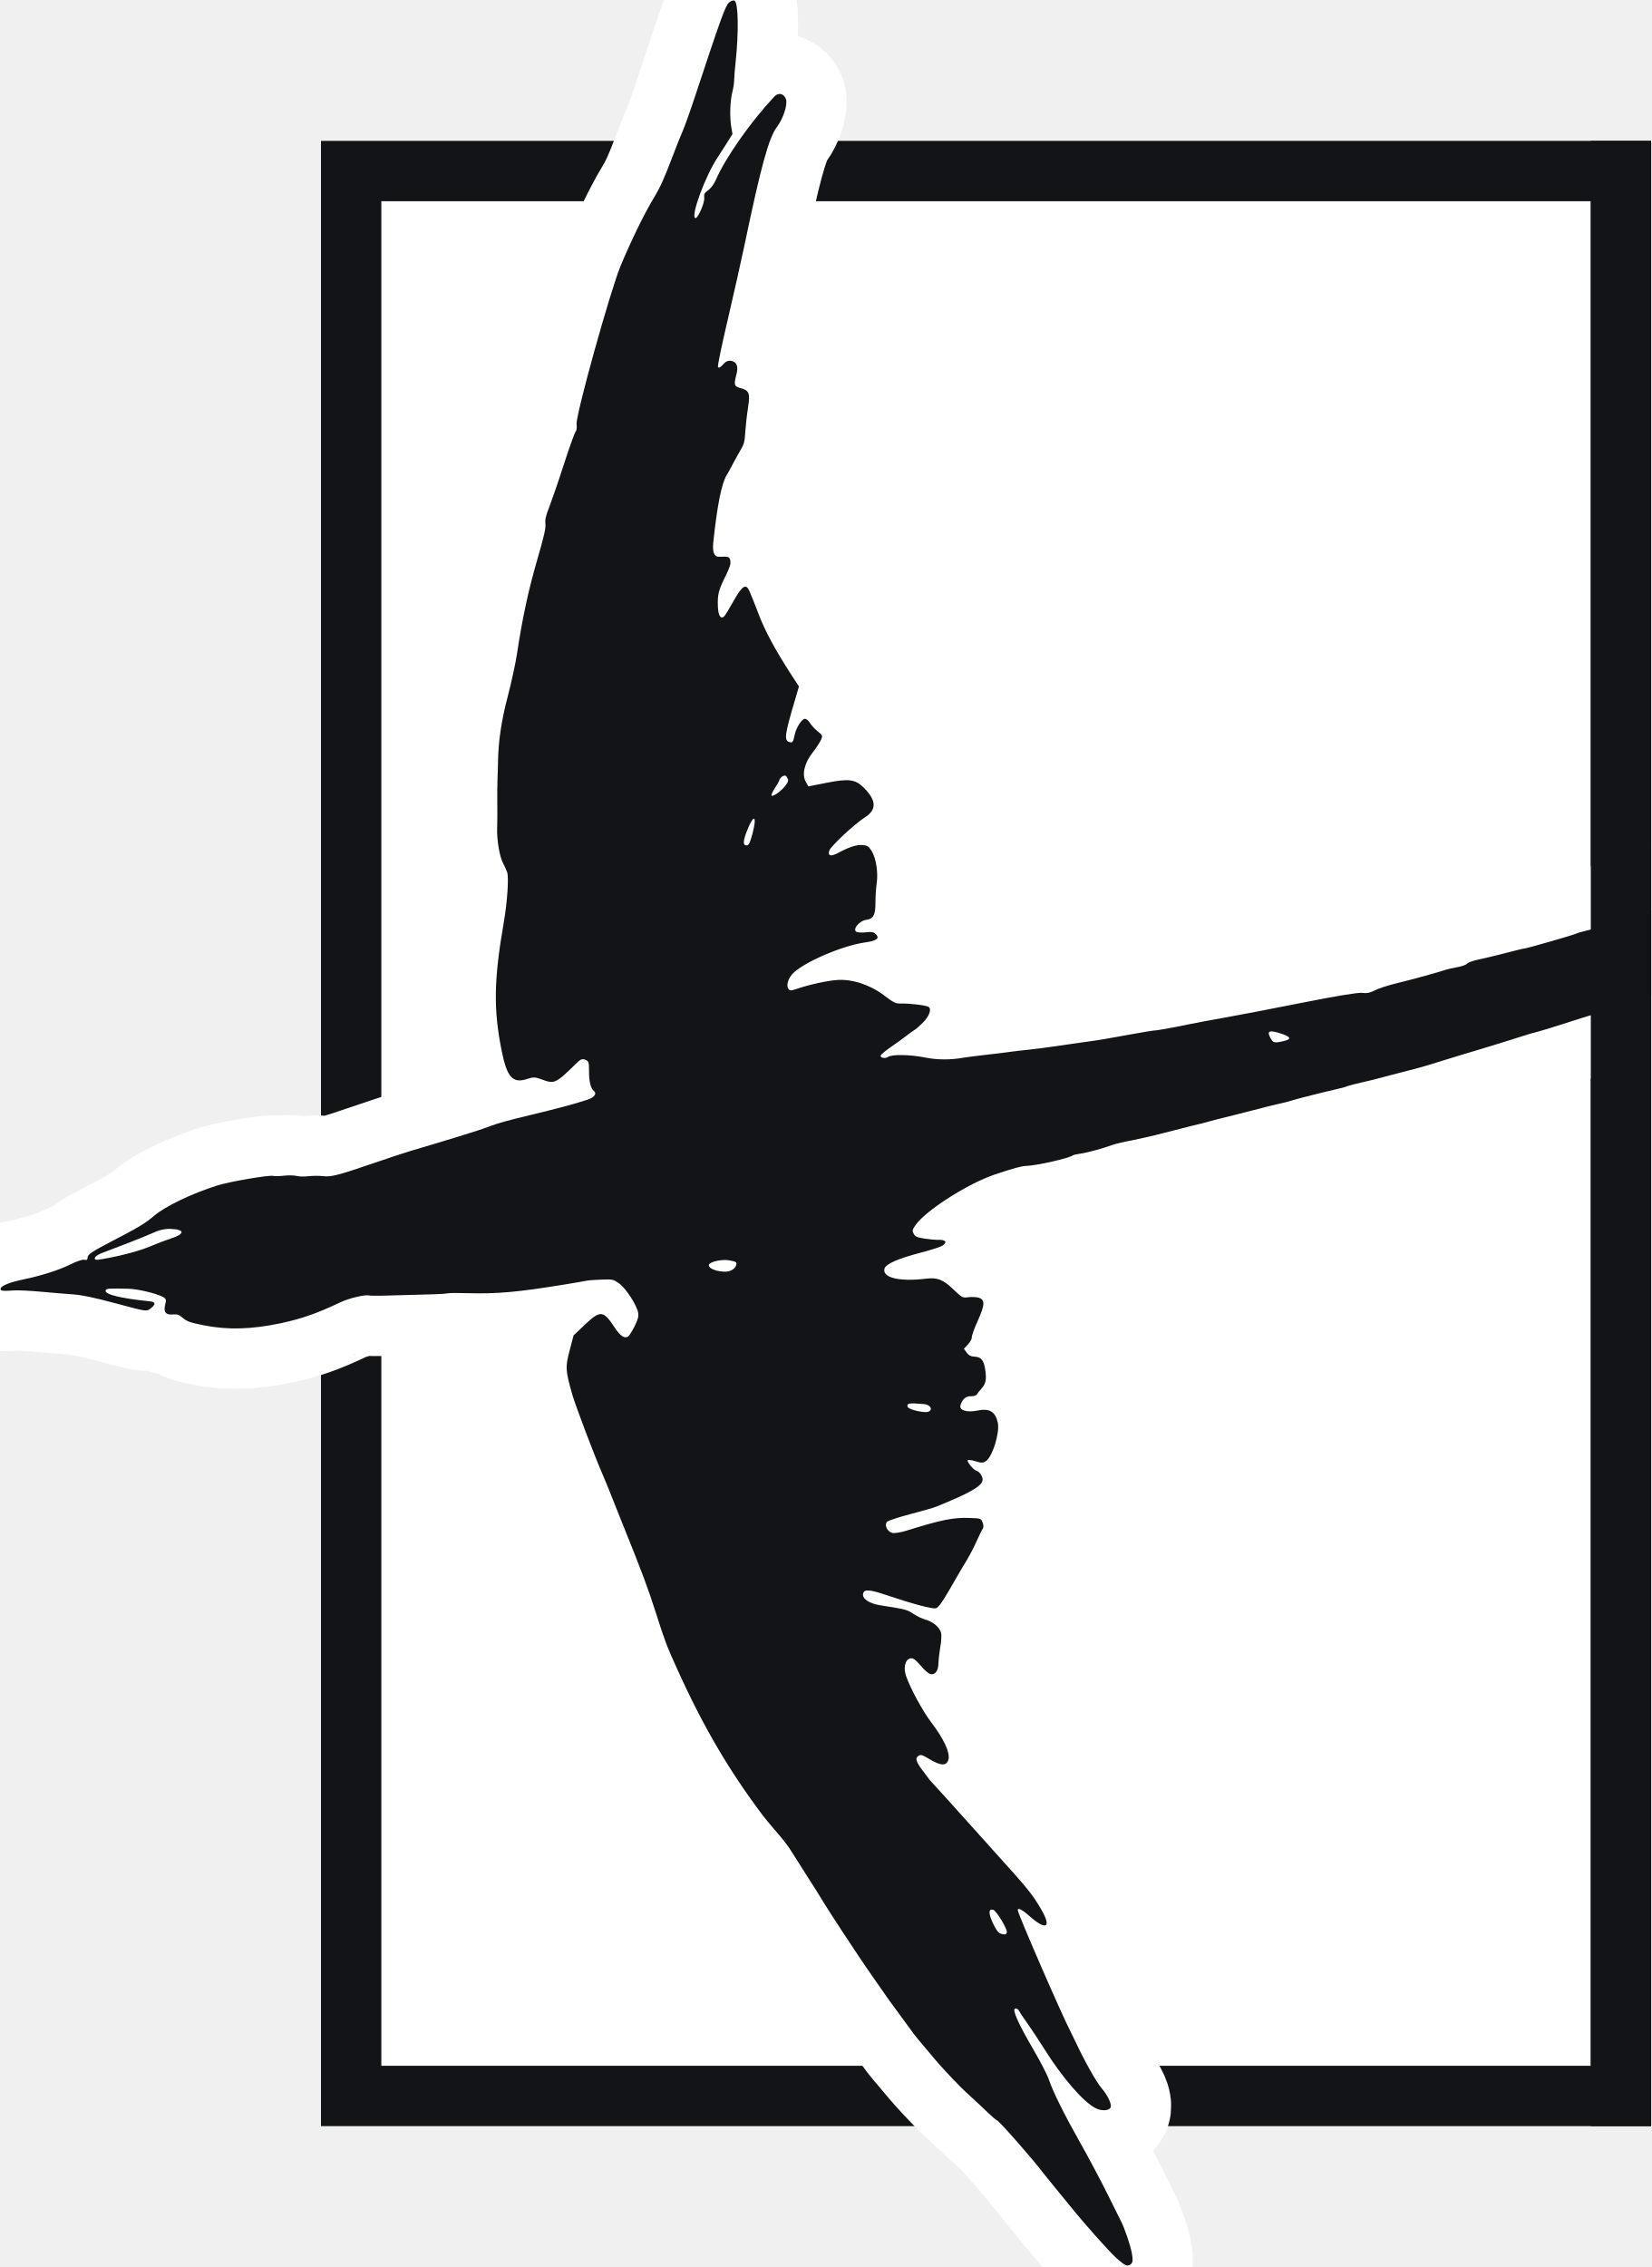
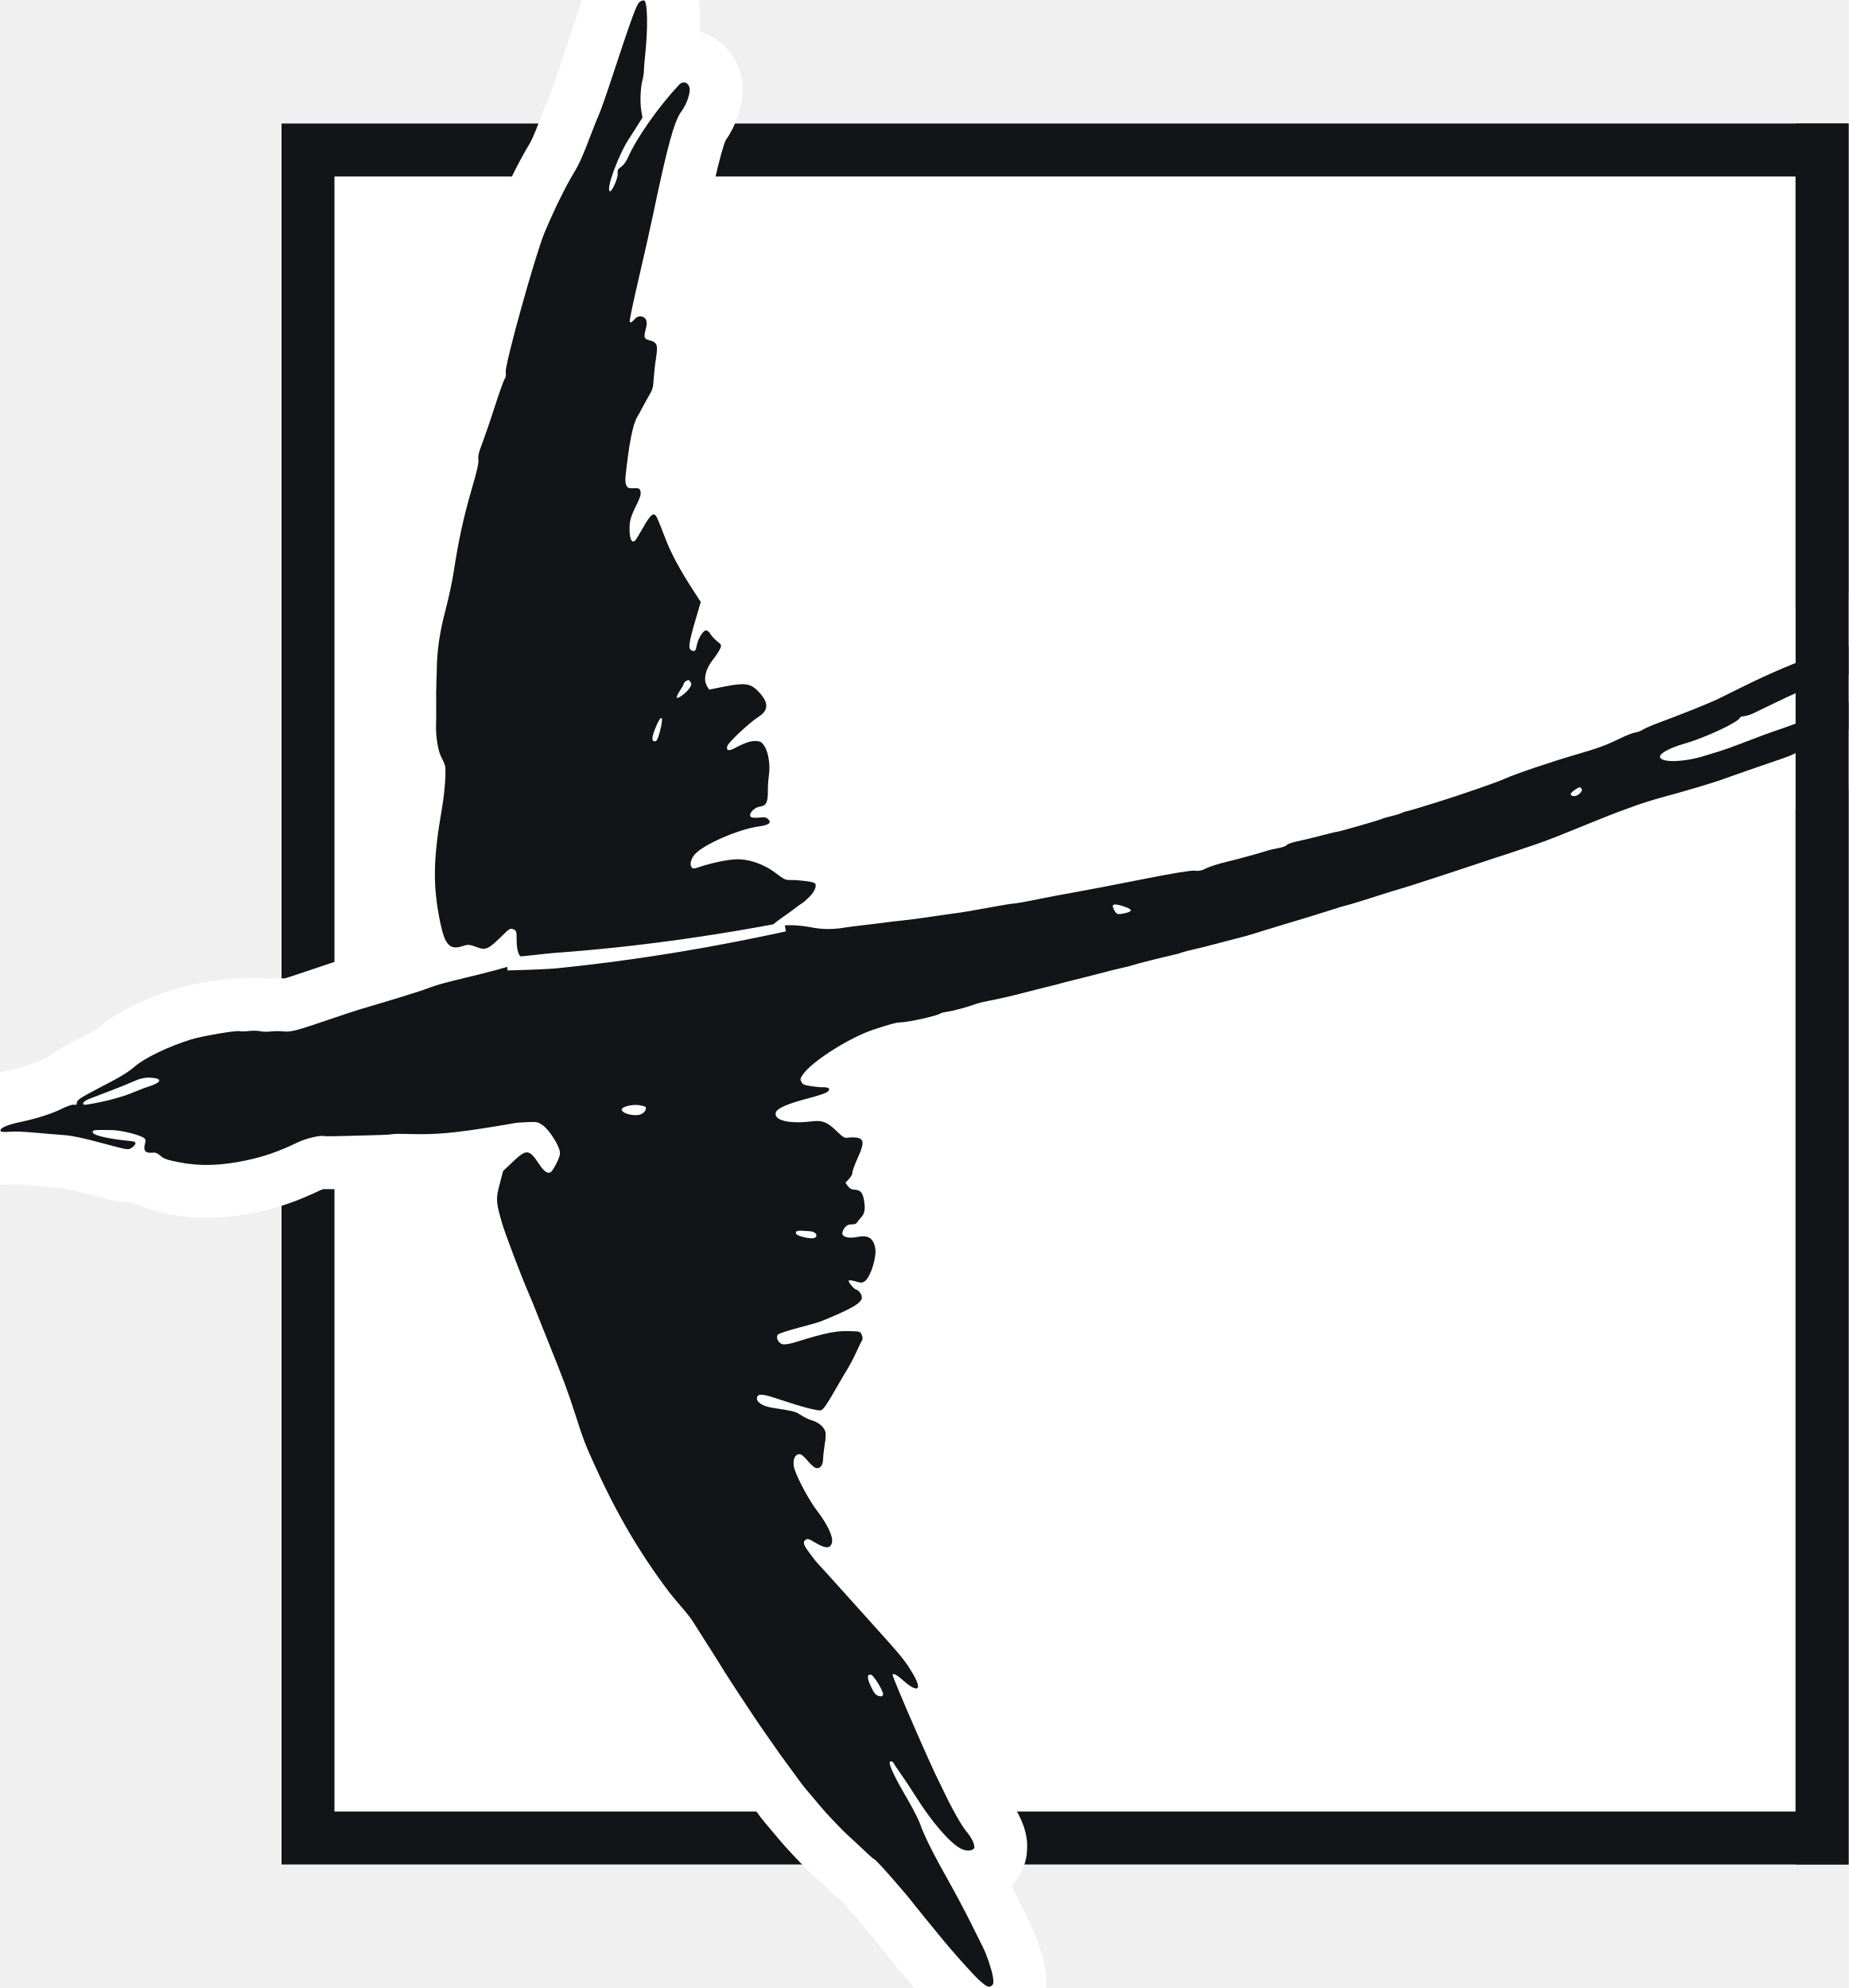
- <svg xmlns="http://www.w3.org/2000/svg" viewBox="0 0 530.9 728.84" width="530.9" height="728.84" role="img" aria-label="The New Critic">
-   <rect id="ground" x="0" y="0" width="530.9" height="728.84" fill="none" />
-   <path id="field" fill="#FFFFFF" d="M112.91 54.99H521.2V673.85H112.91Z" />
-   <path id="box" fill="none" stroke="#121417" stroke-width="19.4" d="M112.91 54.99H521.2V673.85H112.91Z" />
+ <svg xmlns="http://www.w3.org/2000/svg" viewBox="0 0 677.65 728.84" width="677.65" height="728.84" role="img" aria-label="The New Critic">
+   <rect id="ground" x="0" y="0" width="677.65" height="728.84" fill="none" />
+   <path id="field" fill="#FFFFFF" d="M112.91 54.99H667.95V673.85H112.91Z" />
+   <path id="box" fill="none" stroke="#121417" stroke-width="19.4" d="M112.91 54.99H667.95V673.85H112.91Z" />
  <clipPath id="tuck">
-     <rect x="0" y="0" width="530.9" height="728.84" />
+     <rect x="0" y="0" width="677.65" height="728.84" />
  </clipPath>
  <path id="halo" clip-path="url(#tuck)" fill="none" stroke="#FFFFFF" stroke-width="38.8" stroke-linejoin="round" stroke-linecap="round" d="M359.00 726.00C356.58 723.83 348.80 715.09 344.07 709.22C343.00 707.89 340.69 705.09 338.96 702.98C337.22 700.85 335.62 698.90 335.43 698.62C332.87 695.09 321.30 681.88 320.58 681.69C320.30 681.61 319.03 680.55 317.78 679.34C316.56 678.15 314.35 676.10 312.92 674.77C311.45 673.47 309.75 671.85 309.09 671.19C305.80 667.86 302.60 664.43 300.90 662.41C296.07 656.73 293.99 654.22 293.50 653.47C293.19 653.02 291.54 650.75 289.81 648.43C288.10 646.10 286.34 643.73 285.94 643.15C285.56 642.57 283.60 639.77 281.58 636.92C279.58 634.08 277.24 630.64 276.35 629.29C275.47 627.95 273.05 624.28 270.98 621.19C268.91 618.05 266.20 613.85 264.93 611.80C263.70 609.75 261.08 605.58 259.13 602.57C257.18 599.51 255.00 596.09 254.29 594.94C253.60 593.80 251.93 591.58 250.59 590.04C247.77 586.78 246.16 584.83 245.34 583.76C234.33 569.15 225.97 554.86 217.59 536.26C214.44 529.35 213.70 527.37 211.00 518.87C208.34 510.52 206.32 505.12 200.40 490.49C198.67 486.20 196.87 481.63 196.36 480.36C195.87 479.07 194.70 476.23 193.76 474.04C191.09 467.90 185.04 451.95 184.00 448.31C181.80 440.55 181.74 439.62 183.14 434.25L184.42 429.33L188.04 425.90C193.05 421.16 193.98 421.24 197.67 426.84C199.45 429.56 200.90 430.50 202.02 429.64C202.36 429.38 203.26 427.93 204.04 426.42C205.09 424.26 205.38 423.32 205.21 422.17C204.90 419.81 201.30 414.22 199.10 412.65C197.18 411.30 197.02 411.26 193.41 411.39C191.35 411.45 189.08 411.63 188.37 411.79C187.63 411.94 184.65 412.47 181.76 412.93C166.58 415.41 159.80 416.02 150.59 415.76C147.43 415.66 144.42 415.67 143.87 415.81C143.33 415.93 141.36 416.06 139.51 416.11C137.66 416.16 134.78 416.25 133.12 416.29C124.19 416.58 119.37 416.66 118.74 416.49C117.35 416.15 112.23 417.36 109.35 418.73C102.04 422.21 97.07 423.96 90.33 425.41C80.90 427.40 73.28 427.62 65.62 426.10C61.07 425.20 60.12 424.85 58.81 423.73C57.54 422.66 57.00 422.48 55.69 422.59C53.33 422.84 52.48 421.81 53.10 419.51C53.53 417.87 53.43 417.56 52.39 416.97C50.37 415.86 44.33 414.40 41.40 414.34C34.86 414.17 34.15 414.22 33.96 414.91C33.63 416.15 38.91 417.45 48.25 418.38C50.13 418.56 50.13 419.45 48.26 420.80C47.07 421.67 47.00 421.65 37.30 419.05C30.11 417.13 26.43 416.35 23.32 416.13C21.02 415.97 16.38 415.58 13.01 415.27C9.63 414.96 5.83 414.78 4.57 414.87C0.72 415.14 0.00 415.02 0.21 414.25C0.45 413.33 3.25 412.21 7.53 411.34C13.43 410.10 19.01 408.32 22.65 406.50C24.56 405.54 26.57 404.86 27.12 405.00C27.90 405.22 28.13 405.03 28.19 404.18C28.26 403.28 29.66 402.35 35.75 399.17C44.35 394.72 46.72 393.31 49.54 390.89C53.21 387.79 61.45 383.81 69.83 381.14C73.76 379.89 86.55 377.70 87.86 378.05C88.34 378.18 89.90 378.15 91.35 377.98C92.80 377.83 94.61 377.86 95.36 378.06C96.11 378.27 97.85 378.31 99.21 378.15C100.58 378.00 102.68 377.98 103.88 378.13C106.54 378.42 108.49 377.93 120.22 373.92C125.23 372.21 130.50 370.47 131.98 370.04C135.65 368.97 143.96 366.47 146.97 365.54C153.39 363.55 154.57 363.17 157.34 362.14C160.33 361.03 163.10 360.27 170.45 358.50C179.02 356.45 185.23 354.80 189.02 353.51C191.13 352.79 192.02 351.52 190.93 350.72C189.94 350.00 189.36 347.60 189.39 344.29C189.41 341.54 189.28 341.13 188.19 340.71C187.15 340.29 186.69 340.51 185.04 342.13C178.68 348.37 178.26 348.57 174.14 347.02C172.10 346.26 171.45 346.23 169.56 346.87C164.88 348.43 163.04 346.43 161.32 337.89C158.61 324.45 158.78 315.00 162.01 296.39C163.10 290.12 163.64 282.10 163.08 280.46C162.84 279.78 162.26 278.46 161.75 277.51C160.60 275.34 159.70 269.92 159.85 265.95C159.90 264.30 159.94 260.76 159.90 258.14C159.87 255.49 159.90 252.00 159.97 250.35C160.05 248.72 160.11 246.48 160.12 245.38C160.18 238.62 161.19 231.73 163.27 223.85C164.46 219.33 165.82 213.03 166.29 209.83C167.95 198.80 169.92 189.64 172.76 179.89C174.94 172.39 175.55 169.72 175.37 168.40C175.21 167.10 175.50 165.82 176.63 162.95C177.42 160.90 179.55 154.75 181.31 149.28C183.08 143.81 184.77 139.09 185.08 138.78C185.41 138.44 185.54 137.41 185.40 136.38C185.04 133.63 196.25 93.38 199.61 85.31C203.11 76.99 207.17 68.67 210.28 63.53C212.35 60.10 213.59 57.34 216.51 49.63C217.50 46.98 218.85 43.62 219.51 42.13C220.16 40.66 222.01 35.49 223.59 30.66C231.69 6.14 233.25 1.83 234.38 0.83C234.96 0.30 235.77 0.00 236.17 0.21C237.41 0.81 237.57 10.30 236.50 20.29C236.26 22.31 236.08 24.75 236.06 25.72C236.06 26.67 235.79 28.42 235.48 29.57C234.76 32.34 234.58 37.50 235.10 40.62L235.52 43.10L233.54 46.25C232.46 47.98 231.25 49.87 230.85 50.45C226.88 56.29 221.92 69.67 223.60 70.12C224.37 70.32 226.59 65.27 226.44 63.64C226.31 62.37 226.48 62.02 227.74 61.13C228.54 60.56 229.58 59.18 230.11 57.96C233.30 50.62 241.26 39.30 248.97 31.05C250.32 29.62 252.11 30.04 252.73 31.96C253.30 33.65 251.82 38.14 249.81 40.82C247.18 44.33 244.66 53.52 239.37 78.86C238.35 83.71 235.96 94.38 234.05 102.55C232.11 110.74 230.68 117.67 230.85 117.96C231.14 118.47 231.61 118.18 233.03 116.62C233.43 116.18 234.32 115.90 235.01 115.99C236.88 116.28 237.49 117.75 236.79 120.39C235.90 123.68 236.06 124.23 238.08 124.77C240.89 125.52 241.24 126.37 240.53 130.98C240.17 133.22 239.79 136.73 239.64 138.77C239.45 142.12 239.28 142.73 237.89 145.09C237.06 146.50 235.98 148.49 235.48 149.45C234.99 150.44 234.18 151.91 233.66 152.73C232.01 155.43 230.59 162.55 229.34 174.44C229.02 177.62 229.66 179.08 231.38 179.00C234.28 178.86 234.61 179.00 234.83 180.33C235.00 181.36 234.65 182.43 233.30 185.19C231.05 189.68 230.67 191.20 230.82 194.96C230.95 197.95 231.74 199.20 232.85 198.16C233.14 197.88 234.49 195.69 235.81 193.32C238.65 188.28 239.80 187.52 240.92 189.93C241.32 190.74 242.62 194.03 243.84 197.23C245.96 202.82 249.28 208.98 254.45 216.95L256.89 220.70L255.89 224.12C252.20 236.50 252.01 238.08 253.93 238.60C254.85 238.84 255.02 238.59 255.53 236.19C256.00 233.99 257.74 231.22 258.73 231.12C259.26 231.05 259.90 231.57 260.47 232.50C260.97 233.31 262.12 234.51 263.00 235.19C264.48 236.33 264.56 236.54 263.97 237.88C263.61 238.68 262.39 240.56 261.22 242.04C258.61 245.37 257.78 249.11 259.12 251.41L259.93 252.82L265.93 251.64C273.02 250.26 275.07 250.54 277.84 253.34C281.88 257.44 281.93 260.37 277.99 262.86C274.75 264.91 266.98 272.19 266.62 273.51C266.16 275.28 267.13 275.47 269.64 274.13C273.24 272.21 275.55 271.50 277.47 271.69C278.90 271.82 279.37 272.16 280.27 273.60C281.69 275.90 282.40 280.45 281.89 284.03C281.66 285.63 281.48 288.38 281.49 290.13C281.52 294.11 280.84 295.42 278.59 295.72C276.06 296.05 273.76 299.19 275.68 299.70C276.19 299.83 277.53 299.84 278.64 299.72C280.24 299.52 280.89 299.65 281.56 300.27C282.99 301.62 281.92 302.48 278.15 302.99C270.67 304.05 258.11 309.50 254.76 313.15C253.37 314.70 252.77 316.88 253.48 317.89C253.93 318.53 254.40 318.54 256.10 317.95C260.15 316.56 266.00 315.27 269.28 315.06C274.17 314.74 279.95 316.69 284.46 320.16C287.37 322.37 287.97 322.66 289.59 322.63C292.51 322.56 297.87 323.21 298.61 323.74C299.63 324.48 298.76 326.79 296.66 328.86C295.65 329.89 294.51 330.87 294.16 331.05C293.80 331.23 292.55 332.14 291.36 333.07C290.17 333.99 287.86 335.66 286.25 336.75C284.64 337.88 283.26 339.04 283.17 339.33C282.96 340.12 284.65 340.44 285.56 339.79C286.77 338.93 292.60 339.02 297.43 339.99C301.39 340.78 305.67 340.80 309.88 340.03C310.46 339.91 313.62 339.53 316.89 339.14C320.18 338.78 323.91 338.30 325.20 338.12C326.49 337.94 329.18 337.62 331.18 337.43C333.17 337.22 336.56 336.78 338.71 336.45C340.88 336.11 345.00 335.54 347.87 335.14C350.75 334.76 354.04 334.27 355.20 334.05C356.37 333.85 360.37 333.13 364.10 332.46C367.82 331.79 370.98 331.27 371.10 331.30C371.46 331.40 377.07 330.41 381.84 329.40C384.32 328.89 389.68 327.88 393.73 327.17C397.79 326.46 408.96 324.32 418.54 322.41C429.47 320.23 436.74 319.03 438.02 319.20C439.41 319.42 440.65 319.16 442.08 318.40C443.20 317.78 446.44 316.75 449.23 316.08C453.66 315.02 462.51 312.59 464.99 311.74C465.44 311.57 467.01 311.25 468.49 310.96C469.96 310.70 471.41 310.20 471.67 309.84C471.94 309.47 473.66 308.85 475.51 308.46C477.35 308.09 481.36 307.12 484.43 306.31C487.50 305.52 490.09 304.89 490.21 304.93C490.55 305.02 505.30 300.79 506.50 300.26C507.13 299.97 508.72 299.51 510.05 299.21C511.37 298.92 512.99 298.43 513.62 298.13C514.25 297.83 515.13 297.51 515.55 297.45C515.98 297.38 518.00 296.81 520.03 296.20C522.07 295.56 525.26 294.58 527.16 293.99C534.88 291.62 549.01 286.72 551.68 285.48C555.24 283.84 568.92 279.20 577.66 276.67C585.88 274.30 588.75 273.24 593.82 270.76C596.05 269.67 598.58 268.67 599.44 268.56C600.31 268.44 601.56 267.96 602.26 267.50C602.94 267.05 605.44 265.95 607.84 265.06C616.30 261.94 626.49 257.85 629.88 256.22C631.76 255.29 635.54 253.43 638.26 252.08C659.49 241.50 676.39 235.93 686.75 236.12C691.09 236.20 691.84 236.37 695.83 237.93C705.26 241.62 705.17 241.57 705.11 242.57C704.99 243.95 703.83 244.07 701.02 242.98C698.81 242.13 697.94 242.08 694.45 242.53C692.24 242.83 688.97 243.63 687.23 244.30C685.45 245.00 681.96 246.09 679.42 246.75C669.36 249.39 662.21 252.11 651.08 257.49C647.64 259.16 643.92 260.95 642.80 261.49C641.69 262.02 640.16 262.51 639.37 262.56C638.60 262.63 637.90 262.86 637.84 263.12C637.41 264.70 625.19 270.44 617.53 272.63C612.43 274.08 608.61 276.08 608.54 277.31C608.34 279.75 617.41 279.55 625.44 276.93C626.71 276.51 628.93 275.83 630.36 275.42C631.81 274.99 635.52 273.68 638.61 272.47C645.03 269.98 648.28 268.78 653.39 267.05C655.39 266.39 659.35 264.90 662.21 263.75C665.07 262.60 668.69 261.23 670.25 260.67C673.74 259.44 680.53 256.33 683.35 254.68C686.28 252.95 688.48 251.12 690.25 248.94C692.73 245.86 694.49 245.71 694.97 248.50C695.56 252.06 693.09 255.67 687.63 259.25C685.94 260.34 682.34 263.19 679.64 265.59C675.57 269.15 673.90 270.25 670.31 271.76C663.50 274.59 663.27 274.67 660.96 275.17C659.77 275.43 658.39 275.92 657.92 276.27C657.41 276.62 654.28 277.83 650.94 278.94C647.60 280.06 643.11 281.61 640.97 282.37C638.83 283.13 636.08 284.09 634.87 284.51C633.66 284.92 631.69 285.62 630.49 286.07C627.75 287.06 616.30 290.46 609.23 292.34C606.32 293.13 602.00 294.48 599.65 295.33C597.29 296.20 594.39 297.25 593.18 297.70C590.97 298.49 580.90 302.54 572.01 306.18C569.38 307.25 565.51 308.70 563.42 309.41C554.45 312.47 552.91 312.97 547.07 314.86C546.01 315.20 538.57 317.65 530.54 320.34C522.49 322.99 514.79 325.47 513.41 325.83C512.02 326.22 509.28 327.06 507.30 327.70C502.73 329.21 494.27 331.82 493.53 331.94C493.20 332.00 492.21 332.28 491.31 332.56C490.40 332.86 488.30 333.52 486.65 334.03C484.99 334.52 482.76 335.23 481.71 335.57C480.65 335.89 478.24 336.64 476.35 337.21C472.09 338.47 469.63 339.22 463.63 341.07C457.00 343.13 457.40 343.01 450.88 344.69C447.60 345.52 444.20 346.43 443.29 346.67C442.40 346.93 439.99 347.52 437.93 347.99C435.86 348.44 433.80 348.98 433.34 349.16C432.87 349.37 432.00 349.64 431.42 349.77C425.13 351.22 416.61 353.37 415.49 353.78C414.69 354.05 412.37 354.66 410.34 355.08C408.30 355.54 406.27 356.05 405.83 356.20C405.36 356.34 401.48 357.34 397.17 358.41C392.88 359.45 389.01 360.46 388.53 360.61C388.10 360.77 385.90 361.32 383.69 361.84C381.48 362.38 377.11 363.49 374.00 364.30C370.85 365.14 366.27 366.17 363.81 366.65C361.34 367.11 358.55 367.77 357.62 368.11C354.77 369.18 349.51 370.62 347.36 370.90C346.22 371.05 345.14 371.30 344.94 371.46C343.85 372.35 333.35 374.73 330.00 374.84C328.42 374.88 325.84 375.60 319.89 377.59C311.17 380.53 297.57 389.22 294.36 393.89C293.36 395.37 293.27 395.67 293.78 396.65C294.25 397.56 294.78 397.81 297.27 398.21C298.86 398.46 300.95 398.65 301.88 398.61C304.06 398.54 304.64 399.41 303.12 400.42C302.53 400.86 299.35 401.88 296.09 402.72C288.69 404.65 284.81 406.36 284.39 407.88C283.62 410.78 289.17 412.12 297.70 411.10C301.43 410.65 303.24 411.36 306.54 414.53C309.38 417.25 309.49 417.29 311.28 417.06C312.30 416.91 313.80 416.98 314.57 417.19C316.80 417.78 316.74 419.45 314.34 424.73C313.26 427.12 312.43 429.44 312.48 429.92C312.52 430.40 311.98 431.42 311.25 432.20L309.93 433.62L310.81 434.83C311.44 435.72 312.10 436.08 313.09 436.14C315.46 436.24 316.27 437.15 316.77 440.22C317.27 443.50 317.01 444.85 315.57 446.44C314.99 447.08 314.33 447.91 314.11 448.30C313.86 448.66 313.00 448.94 312.15 448.89C310.61 448.79 309.34 449.91 308.82 451.83C308.40 453.40 310.88 454.18 314.12 453.52C318.13 452.68 320.04 453.78 320.83 457.39C321.50 460.51 319.25 467.98 317.16 469.61C316.16 470.38 315.64 470.41 313.61 469.78C312.32 469.38 311.18 469.25 311.12 469.51C310.96 470.09 313.03 472.57 313.84 472.79C315.02 473.10 316.20 474.97 315.90 476.05C315.39 477.98 311.71 480.05 301.04 484.39C300.26 484.72 296.52 485.80 292.73 486.78C288.96 487.76 285.56 488.90 285.19 489.27C284.28 490.26 285.28 492.40 286.87 492.83C287.53 493.01 289.59 492.69 291.44 492.12C302.60 488.62 306.62 487.81 311.84 488.03C315.35 488.15 315.35 488.15 315.94 489.45C316.25 490.18 316.30 491.06 316.02 491.42C315.76 491.78 314.82 493.72 313.93 495.68C313.03 497.66 311.68 500.23 310.96 501.43C310.21 502.62 308.65 505.25 307.49 507.29C303.06 515.04 301.83 516.85 300.86 517.06C299.73 517.33 293.56 515.69 285.63 513.02C279.62 510.99 277.92 510.83 277.53 512.30C277.10 513.94 279.37 515.50 283.01 516.09C291.41 517.42 291.66 517.49 293.68 518.85C294.80 519.60 296.56 520.44 297.61 520.72C300.05 521.37 302.30 523.35 302.63 525.13C302.77 525.91 302.64 527.92 302.33 529.58C302.04 531.29 301.78 533.57 301.75 534.72C301.71 537.21 300.64 538.61 299.11 538.20C298.52 538.04 297.21 536.92 296.18 535.66C295.16 534.43 293.98 533.32 293.55 533.21C291.37 532.63 290.22 535.62 291.36 538.90C292.73 542.85 296.69 550.13 299.34 553.61C303.44 558.98 305.55 563.46 304.96 565.66C304.37 567.86 302.55 567.80 298.62 565.42C296.57 564.19 296.14 564.04 295.40 564.46C294.17 565.17 294.48 566.35 296.65 569.21C297.68 570.59 298.72 571.95 298.92 572.23C299.14 572.49 300.14 573.61 301.17 574.71C302.19 575.82 306.22 580.24 310.08 584.57C313.95 588.90 318.26 593.68 319.64 595.21C330.71 607.47 331.75 608.74 334.69 613.70C338.22 619.68 336.52 620.85 331.14 616.13C328.69 613.94 327.19 613.19 327.25 614.12C327.31 615.41 341.93 648.95 344.36 653.44C344.61 653.89 345.29 655.29 345.87 656.54C348.77 662.74 352.54 669.41 354.19 671.34C356.33 673.81 357.66 676.82 357.02 677.70C356.33 678.64 354.18 678.69 352.40 677.83C348.44 675.93 341.62 668.08 335.61 658.47C333.87 655.71 331.45 652.06 330.25 650.37C329.04 648.71 327.89 646.96 327.68 646.49C327.47 646.04 326.93 645.69 326.46 645.76C325.29 645.87 327.35 650.51 332.41 659.17C334.59 662.90 336.82 667.22 337.33 668.79C338.64 672.66 342.35 680.11 347.55 689.29C349.96 693.55 353.77 700.72 356.02 705.23C358.25 709.75 360.25 713.77 360.46 714.16C361.61 716.35 363.51 722.00 363.93 724.40C364.30 726.51 364.25 727.34 363.71 727.83C362.63 728.84 361.84 728.55 359.00 726.00Z" />
  <path id="bird" clip-path="url(#tuck)" fill="#121417" fill-rule="evenodd" d="M359.00 726.00C356.58 723.83 348.80 715.09 344.07 709.22C343.00 707.89 340.69 705.09 338.96 702.98C337.22 700.85 335.62 698.90 335.43 698.62C332.87 695.09 321.30 681.88 320.58 681.69C320.30 681.61 319.03 680.55 317.78 679.34C316.56 678.15 314.35 676.10 312.92 674.77C311.45 673.47 309.75 671.85 309.09 671.19C305.80 667.86 302.60 664.43 300.90 662.41C296.07 656.73 293.99 654.22 293.50 653.47C293.19 653.02 291.54 650.75 289.81 648.43C288.10 646.10 286.34 643.73 285.94 643.15C285.56 642.57 283.60 639.77 281.58 636.92C279.58 634.08 277.24 630.64 276.35 629.29C275.47 627.95 273.05 624.28 270.98 621.19C268.91 618.05 266.20 613.85 264.93 611.80C263.70 609.75 261.08 605.58 259.13 602.57C257.18 599.51 255.00 596.09 254.29 594.94C253.60 593.80 251.93 591.58 250.59 590.04C247.77 586.78 246.16 584.83 245.34 583.76C234.33 569.15 225.97 554.86 217.59 536.26C214.44 529.35 213.70 527.37 211.00 518.87C208.34 510.52 206.32 505.12 200.40 490.49C198.67 486.20 196.87 481.63 196.36 480.36C195.87 479.07 194.70 476.23 193.76 474.04C191.09 467.90 185.04 451.95 184.00 448.31C181.80 440.55 181.74 439.62 183.14 434.25L184.42 429.33L188.04 425.90C193.05 421.16 193.98 421.24 197.67 426.84C199.45 429.56 200.90 430.50 202.02 429.64C202.36 429.38 203.26 427.93 204.04 426.42C205.09 424.26 205.38 423.32 205.21 422.17C204.90 419.81 201.30 414.22 199.10 412.65C197.18 411.30 197.02 411.26 193.41 411.39C191.35 411.45 189.08 411.63 188.37 411.79C187.63 411.94 184.65 412.47 181.76 412.93C166.58 415.41 159.80 416.02 150.59 415.76C147.43 415.66 144.42 415.67 143.87 415.81C143.33 415.93 141.36 416.06 139.51 416.11C137.66 416.16 134.78 416.25 133.12 416.29C124.19 416.58 119.37 416.66 118.74 416.49C117.35 416.15 112.23 417.36 109.35 418.73C102.04 422.21 97.07 423.96 90.33 425.41C80.90 427.40 73.28 427.62 65.62 426.10C61.07 425.20 60.12 424.85 58.81 423.73C57.54 422.66 57.00 422.48 55.69 422.59C53.33 422.84 52.48 421.81 53.10 419.51C53.53 417.87 53.43 417.56 52.39 416.97C50.37 415.86 44.33 414.40 41.40 414.34C34.86 414.17 34.15 414.22 33.96 414.91C33.63 416.15 38.91 417.45 48.25 418.38C50.13 418.56 50.13 419.45 48.26 420.80C47.07 421.67 47.00 421.65 37.30 419.05C30.11 417.13 26.43 416.35 23.32 416.13C21.02 415.97 16.38 415.58 13.01 415.27C9.63 414.96 5.83 414.78 4.57 414.87C0.72 415.14 0.00 415.02 0.21 414.25C0.45 413.33 3.25 412.21 7.53 411.34C13.43 410.10 19.01 408.32 22.65 406.50C24.56 405.54 26.57 404.86 27.12 405.00C27.90 405.22 28.13 405.03 28.19 404.18C28.26 403.28 29.66 402.35 35.75 399.17C44.35 394.72 46.72 393.31 49.54 390.89C53.21 387.79 61.45 383.81 69.83 381.14C73.76 379.89 86.55 377.70 87.86 378.05C88.34 378.18 89.90 378.15 91.35 377.98C92.80 377.83 94.61 377.86 95.36 378.06C96.11 378.27 97.85 378.31 99.21 378.15C100.58 378.00 102.68 377.98 103.88 378.13C106.54 378.42 108.49 377.93 120.22 373.92C125.23 372.21 130.50 370.47 131.98 370.04C135.65 368.97 143.96 366.47 146.97 365.54C153.39 363.55 154.57 363.17 157.34 362.14C160.33 361.03 163.10 360.27 170.45 358.50C179.02 356.45 185.23 354.80 189.02 353.51C191.13 352.79 192.02 351.52 190.93 350.72C189.94 350.00 189.36 347.60 189.39 344.29C189.41 341.54 189.28 341.13 188.19 340.71C187.15 340.29 186.69 340.51 185.04 342.13C178.68 348.37 178.26 348.57 174.14 347.02C172.10 346.26 171.45 346.23 169.56 346.87C164.88 348.43 163.04 346.43 161.32 337.89C158.61 324.45 158.78 315.00 162.01 296.39C163.10 290.12 163.64 282.10 163.08 280.46C162.84 279.78 162.26 278.46 161.75 277.51C160.60 275.34 159.70 269.92 159.85 265.95C159.90 264.30 159.94 260.76 159.90 258.14C159.87 255.49 159.90 252.00 159.97 250.35C160.05 248.72 160.11 246.48 160.12 245.38C160.18 238.62 161.19 231.73 163.27 223.85C164.46 219.33 165.82 213.03 166.29 209.83C167.95 198.80 169.92 189.64 172.76 179.89C174.94 172.39 175.55 169.72 175.37 168.40C175.21 167.10 175.50 165.82 176.63 162.95C177.42 160.90 179.55 154.75 181.31 149.28C183.08 143.81 184.77 139.09 185.08 138.78C185.41 138.44 185.54 137.41 185.40 136.38C185.04 133.63 196.25 93.38 199.61 85.31C203.11 76.99 207.17 68.67 210.28 63.53C212.35 60.10 213.59 57.34 216.51 49.63C217.50 46.98 218.85 43.62 219.51 42.13C220.16 40.66 222.01 35.49 223.59 30.66C231.69 6.14 233.25 1.83 234.38 0.83C234.96 0.30 235.77 0.00 236.17 0.21C237.41 0.81 237.57 10.30 236.50 20.29C236.26 22.31 236.08 24.75 236.06 25.72C236.06 26.67 235.79 28.42 235.48 29.57C234.76 32.34 234.58 37.50 235.10 40.62L235.52 43.10L233.54 46.25C232.46 47.98 231.25 49.87 230.85 50.45C226.88 56.29 221.92 69.67 223.60 70.12C224.37 70.32 226.59 65.27 226.44 63.64C226.31 62.37 226.48 62.02 227.74 61.13C228.54 60.56 229.58 59.18 230.11 57.96C233.30 50.62 241.26 39.30 248.97 31.05C250.32 29.62 252.11 30.04 252.73 31.96C253.30 33.65 251.82 38.14 249.81 40.82C247.18 44.33 244.66 53.52 239.37 78.86C238.35 83.71 235.96 94.38 234.05 102.55C232.11 110.74 230.68 117.67 230.85 117.96C231.14 118.47 231.61 118.18 233.03 116.62C233.43 116.18 234.32 115.90 235.01 115.99C236.88 116.28 237.49 117.75 236.79 120.39C235.90 123.68 236.06 124.23 238.08 124.77C240.89 125.52 241.24 126.37 240.53 130.98C240.17 133.22 239.79 136.73 239.64 138.77C239.45 142.12 239.28 142.73 237.89 145.09C237.06 146.50 235.98 148.49 235.48 149.45C234.99 150.44 234.18 151.91 233.66 152.73C232.01 155.43 230.59 162.55 229.34 174.44C229.02 177.62 229.66 179.08 231.38 179.00C234.28 178.86 234.61 179.00 234.83 180.33C235.00 181.36 234.65 182.43 233.30 185.19C231.05 189.68 230.67 191.20 230.82 194.96C230.95 197.95 231.74 199.20 232.85 198.16C233.14 197.88 234.49 195.69 235.81 193.32C238.65 188.28 239.80 187.52 240.92 189.93C241.32 190.74 242.62 194.03 243.84 197.23C245.96 202.82 249.28 208.98 254.45 216.95L256.89 220.70L255.89 224.12C252.20 236.50 252.01 238.08 253.93 238.60C254.85 238.84 255.02 238.59 255.53 236.19C256.00 233.99 257.74 231.22 258.73 231.12C259.26 231.05 259.90 231.57 260.47 232.50C260.97 233.31 262.12 234.51 263.00 235.19C264.48 236.33 264.56 236.54 263.97 237.88C263.61 238.68 262.39 240.56 261.22 242.04C258.61 245.37 257.78 249.11 259.12 251.41L259.93 252.82L265.93 251.64C273.02 250.26 275.07 250.54 277.84 253.34C281.88 257.44 281.93 260.37 277.99 262.86C274.75 264.91 266.98 272.19 266.62 273.51C266.16 275.28 267.13 275.47 269.64 274.13C273.24 272.21 275.55 271.50 277.47 271.69C278.90 271.82 279.37 272.16 280.27 273.60C281.69 275.90 282.40 280.45 281.89 284.03C281.66 285.63 281.48 288.38 281.49 290.13C281.52 294.11 280.84 295.42 278.59 295.72C276.06 296.05 273.76 299.19 275.68 299.70C276.19 299.83 277.53 299.84 278.64 299.72C280.24 299.52 280.89 299.65 281.56 300.27C282.99 301.62 281.92 302.48 278.15 302.99C270.67 304.05 258.11 309.50 254.76 313.15C253.37 314.70 252.77 316.88 253.48 317.89C253.93 318.53 254.40 318.54 256.10 317.95C260.15 316.56 266.00 315.27 269.28 315.06C274.17 314.74 279.95 316.69 284.46 320.16C287.37 322.37 287.97 322.66 289.59 322.63C292.51 322.56 297.87 323.21 298.61 323.74C299.63 324.48 298.76 326.79 296.66 328.86C295.65 329.89 294.51 330.87 294.16 331.05C293.80 331.23 292.55 332.14 291.36 333.07C290.17 333.99 287.86 335.66 286.25 336.75C284.64 337.88 283.26 339.04 283.17 339.33C282.96 340.12 284.65 340.44 285.56 339.79C286.77 338.93 292.60 339.02 297.43 339.99C301.39 340.78 305.67 340.80 309.88 340.03C310.46 339.91 313.62 339.53 316.89 339.14C320.18 338.78 323.91 338.30 325.20 338.12C326.49 337.94 329.18 337.62 331.18 337.43C333.17 337.22 336.56 336.78 338.71 336.45C340.88 336.11 345.00 335.54 347.87 335.14C350.75 334.76 354.04 334.27 355.20 334.05C356.37 333.85 360.37 333.13 364.10 332.46C367.82 331.79 370.98 331.27 371.10 331.30C371.46 331.40 377.07 330.41 381.84 329.40C384.32 328.89 389.68 327.88 393.73 327.17C397.79 326.46 408.96 324.32 418.54 322.41C429.47 320.23 436.74 319.03 438.02 319.20C439.41 319.42 440.65 319.16 442.08 318.40C443.20 317.78 446.44 316.75 449.23 316.08C453.66 315.02 462.51 312.59 464.99 311.74C465.44 311.57 467.01 311.25 468.49 310.96C469.96 310.70 471.41 310.20 471.67 309.84C471.94 309.47 473.66 308.85 475.51 308.46C477.35 308.09 481.36 307.12 484.43 306.31C487.50 305.52 490.09 304.89 490.21 304.93C490.55 305.02 505.30 300.79 506.50 300.26C507.13 299.97 508.72 299.51 510.05 299.21C511.37 298.92 512.99 298.43 513.62 298.13C514.25 297.83 515.13 297.51 515.55 297.45C515.98 297.38 518.00 296.81 520.03 296.20C522.07 295.56 525.26 294.58 527.16 293.99C534.88 291.62 549.01 286.72 551.68 285.48C555.24 283.84 568.92 279.20 577.66 276.67C585.88 274.30 588.75 273.24 593.82 270.76C596.05 269.67 598.58 268.67 599.44 268.56C600.31 268.44 601.56 267.96 602.26 267.50C602.94 267.05 605.44 265.95 607.84 265.06C616.30 261.94 626.49 257.85 629.88 256.22C631.76 255.29 635.54 253.43 638.26 252.08C659.49 241.50 676.39 235.93 686.75 236.12C691.09 236.20 691.84 236.37 695.83 237.93C705.26 241.62 705.17 241.57 705.11 242.57C704.99 243.95 703.83 244.07 701.02 242.98C698.81 242.13 697.94 242.08 694.45 242.53C692.24 242.83 688.97 243.63 687.23 244.30C685.45 245.00 681.96 246.09 679.42 246.75C669.36 249.39 662.21 252.11 651.08 257.49C647.64 259.16 643.92 260.95 642.80 261.49C641.69 262.02 640.16 262.51 639.37 262.56C638.60 262.63 637.90 262.86 637.84 263.12C637.41 264.70 625.19 270.44 617.53 272.63C612.43 274.08 608.61 276.08 608.54 277.31C608.34 279.75 617.41 279.55 625.44 276.93C626.71 276.51 628.93 275.83 630.36 275.42C631.81 274.99 635.52 273.68 638.61 272.47C645.03 269.98 648.28 268.78 653.39 267.05C655.39 266.39 659.35 264.90 662.21 263.75C665.07 262.60 668.69 261.23 670.25 260.67C673.74 259.44 680.53 256.33 683.35 254.68C686.28 252.95 688.48 251.12 690.25 248.94C692.73 245.86 694.49 245.71 694.97 248.50C695.56 252.06 693.09 255.67 687.63 259.25C685.94 260.34 682.34 263.19 679.64 265.59C675.57 269.15 673.90 270.25 670.31 271.76C663.50 274.59 663.27 274.67 660.96 275.17C659.77 275.43 658.39 275.92 657.92 276.27C657.41 276.62 654.28 277.83 650.94 278.94C647.60 280.06 643.11 281.61 640.97 282.37C638.83 283.13 636.08 284.09 634.87 284.51C633.66 284.92 631.69 285.62 630.49 286.07C627.75 287.06 616.30 290.46 609.23 292.34C606.32 293.13 602.00 294.48 599.65 295.33C597.29 296.20 594.39 297.25 593.18 297.70C590.97 298.49 580.90 302.54 572.01 306.18C569.38 307.25 565.51 308.70 563.42 309.41C554.45 312.47 552.91 312.97 547.07 314.86C546.01 315.20 538.57 317.65 530.54 320.34C522.49 322.99 514.79 325.47 513.41 325.83C512.02 326.22 509.28 327.06 507.30 327.70C502.73 329.21 494.27 331.82 493.53 331.94C493.20 332.00 492.21 332.28 491.31 332.56C490.40 332.86 488.30 333.52 486.65 334.03C484.99 334.52 482.76 335.23 481.71 335.57C480.65 335.89 478.24 336.64 476.35 337.21C472.09 338.47 469.63 339.22 463.63 341.07C457.00 343.13 457.40 343.01 450.88 344.69C447.60 345.52 444.20 346.43 443.29 346.67C442.40 346.93 439.99 347.52 437.93 347.99C435.86 348.44 433.80 348.98 433.34 349.16C432.87 349.37 432.00 349.64 431.42 349.77C425.13 351.22 416.61 353.37 415.49 353.78C414.69 354.05 412.37 354.66 410.34 355.08C408.30 355.54 406.27 356.05 405.83 356.20C405.36 356.34 401.48 357.34 397.17 358.41C392.88 359.45 389.01 360.46 388.53 360.61C388.10 360.77 385.90 361.32 383.69 361.84C381.48 362.38 377.11 363.49 374.00 364.30C370.85 365.14 366.27 366.17 363.81 366.65C361.34 367.11 358.55 367.77 357.62 368.11C354.77 369.18 349.51 370.62 347.36 370.90C346.22 371.05 345.14 371.30 344.94 371.46C343.85 372.35 333.35 374.73 330.00 374.84C328.42 374.88 325.84 375.60 319.89 377.59C311.17 380.53 297.57 389.22 294.36 393.89C293.36 395.37 293.27 395.67 293.78 396.65C294.25 397.56 294.78 397.81 297.27 398.21C298.86 398.46 300.95 398.65 301.88 398.61C304.06 398.54 304.64 399.41 303.12 400.42C302.53 400.86 299.35 401.88 296.09 402.72C288.69 404.65 284.81 406.36 284.39 407.88C283.62 410.78 289.17 412.12 297.70 411.10C301.43 410.65 303.24 411.36 306.54 414.53C309.38 417.25 309.49 417.29 311.28 417.06C312.30 416.91 313.80 416.98 314.57 417.19C316.80 417.78 316.74 419.45 314.34 424.73C313.26 427.12 312.43 429.44 312.48 429.92C312.52 430.40 311.98 431.42 311.25 432.20L309.93 433.62L310.81 434.83C311.44 435.72 312.10 436.08 313.09 436.14C315.46 436.24 316.27 437.15 316.77 440.22C317.27 443.50 317.01 444.85 315.57 446.44C314.99 447.08 314.33 447.91 314.11 448.30C313.86 448.66 313.00 448.94 312.15 448.89C310.61 448.79 309.34 449.91 308.82 451.83C308.40 453.40 310.88 454.18 314.12 453.52C318.13 452.68 320.04 453.78 320.83 457.39C321.50 460.51 319.25 467.98 317.16 469.61C316.16 470.38 315.64 470.41 313.61 469.78C312.32 469.38 311.18 469.25 311.12 469.51C310.96 470.09 313.03 472.57 313.84 472.79C315.02 473.10 316.20 474.97 315.90 476.05C315.39 477.98 311.71 480.05 301.04 484.39C300.26 484.72 296.52 485.80 292.73 486.78C288.96 487.76 285.56 488.90 285.19 489.27C284.28 490.26 285.28 492.40 286.87 492.83C287.53 493.01 289.59 492.69 291.44 492.12C302.60 488.62 306.62 487.81 311.84 488.03C315.35 488.15 315.35 488.15 315.94 489.45C316.25 490.18 316.30 491.06 316.02 491.42C315.76 491.78 314.82 493.72 313.93 495.68C313.03 497.66 311.68 500.23 310.96 501.43C310.21 502.62 308.65 505.25 307.49 507.29C303.06 515.04 301.83 516.85 300.86 517.06C299.73 517.33 293.56 515.69 285.63 513.02C279.62 510.99 277.92 510.83 277.53 512.30C277.10 513.94 279.37 515.50 283.01 516.09C291.41 517.42 291.66 517.49 293.68 518.85C294.80 519.60 296.56 520.44 297.61 520.72C300.05 521.37 302.30 523.35 302.63 525.13C302.77 525.91 302.64 527.92 302.33 529.58C302.04 531.29 301.78 533.57 301.75 534.72C301.71 537.21 300.64 538.61 299.11 538.20C298.52 538.04 297.21 536.92 296.18 535.66C295.16 534.43 293.98 533.32 293.55 533.21C291.37 532.63 290.22 535.62 291.36 538.90C292.73 542.85 296.69 550.13 299.34 553.61C303.44 558.98 305.55 563.46 304.96 565.66C304.37 567.86 302.55 567.80 298.62 565.42C296.57 564.19 296.14 564.04 295.40 564.46C294.17 565.17 294.48 566.35 296.65 569.21C297.68 570.59 298.72 571.95 298.92 572.23C299.14 572.49 300.14 573.61 301.17 574.71C302.19 575.82 306.22 580.24 310.08 584.57C313.95 588.90 318.26 593.68 319.64 595.21C330.71 607.47 331.75 608.74 334.69 613.70C338.22 619.68 336.52 620.85 331.14 616.13C328.69 613.94 327.19 613.19 327.25 614.12C327.31 615.41 341.93 648.95 344.36 653.44C344.61 653.89 345.29 655.29 345.87 656.54C348.77 662.74 352.54 669.41 354.19 671.34C356.33 673.81 357.66 676.82 357.02 677.70C356.33 678.64 354.18 678.69 352.40 677.83C348.44 675.93 341.62 668.08 335.61 658.47C333.87 655.71 331.45 652.06 330.25 650.37C329.04 648.71 327.89 646.96 327.68 646.49C327.47 646.04 326.93 645.69 326.46 645.76C325.29 645.87 327.35 650.51 332.41 659.17C334.59 662.90 336.82 667.22 337.33 668.79C338.64 672.66 342.35 680.11 347.55 689.29C349.96 693.55 353.77 700.72 356.02 705.23C358.25 709.75 360.25 713.77 360.46 714.16C361.61 716.35 363.51 722.00 363.93 724.40C364.30 726.51 364.25 727.34 363.71 727.83C362.63 728.84 361.84 728.55 359.00 726.00ZM323.73 621.25C324.00 620.25 320.39 614.29 319.34 614.00C317.82 613.59 317.78 615.18 319.24 618.26C320.43 620.74 321.05 621.50 322.13 621.78C323.15 622.05 323.55 621.94 323.73 621.25ZM37.92 403.80C41.46 403.04 46.00 401.71 48.03 400.82C50.08 399.95 53.17 398.76 54.91 398.21C59.58 396.67 59.52 395.24 54.76 395.09C53.07 395.02 51.23 395.42 49.42 396.27C47.90 396.96 44.02 398.55 40.79 399.78C37.54 401.02 33.96 402.40 32.80 402.84C30.73 403.64 29.80 404.73 30.94 405.03C31.25 405.12 34.40 404.58 37.92 403.80ZM298.46 453.88C300.10 453.26 299.17 451.60 297.15 451.42C292.29 450.99 291.47 451.12 291.85 452.32C292.09 453.16 297.23 454.37 298.46 453.88ZM234.91 408.52C235.77 408.19 236.50 407.48 236.68 406.82C236.96 405.78 236.85 405.67 234.60 405.22C232.28 404.75 228.22 405.61 227.95 406.64C227.55 408.12 232.54 409.48 234.91 408.52ZM412.32 334.81C415.42 334.15 415.27 333.38 411.77 332.25C408.19 331.11 407.29 331.44 408.38 333.50C409.32 335.28 409.62 335.39 412.32 334.81ZM241.93 268.12C243.53 262.04 242.38 261.46 240.13 267.24C238.83 270.61 238.84 271.91 240.22 271.78C240.78 271.72 241.20 270.79 241.93 268.12ZM252.68 252.40C253.51 251.20 253.58 250.84 253.12 250.06C252.69 249.29 252.44 249.20 251.71 249.54C251.22 249.75 250.73 250.31 250.61 250.77C250.49 251.22 249.82 252.40 249.15 253.38C248.48 254.38 247.99 255.43 248.08 255.71C248.30 256.43 251.44 254.18 252.68 252.40ZM579.09 290.93C579.97 290.04 580.07 289.71 579.70 289.08C579.34 288.44 578.93 288.53 577.44 289.49C576.46 290.15 575.71 290.92 575.81 291.20C576.10 292.21 578.02 292.04 579.09 290.93Z" />
-   <path id="side" fill="#121417" d="M511.5 45.29H530.9V683.55H511.5Z" />
+   <path id="vein" fill="#FFFFFF" d="M185.77 351.14L188.21 350.90L190.65 350.66L193.10 350.41L195.55 350.16L198.00 349.89L200.46 349.62L202.93 349.38L205.41 349.20L207.90 349.00L210.38 348.80L212.88 348.59L215.38 348.37L217.88 348.14L220.39 347.90L222.91 347.65L225.43 347.39L227.95 347.12L230.48 346.83L233.02 346.54L235.56 346.24L238.10 345.93L240.66 345.61L243.21 345.28L245.77 344.94L248.34 344.59L250.91 344.23L253.49 343.85L256.07 343.47L258.65 343.08L261.25 342.68L263.84 342.27L266.45 341.85L269.05 341.42L271.66 340.98L274.28 340.52L276.90 340.06L279.53 339.59L282.16 339.11L284.80 338.62L287.45 338.12L288.13 341.45L285.49 342.02L282.85 342.59L280.22 343.14L277.60 343.68L274.97 344.21L272.36 344.74L269.74 345.25L267.14 345.75L264.53 346.24L261.93 346.72L259.34 347.20L256.75 347.66L254.17 348.11L251.58 348.55L249.01 348.99L246.44 349.41L243.87 349.82L241.31 350.22L238.75 350.61L236.20 351.00L233.65 351.37L231.10 351.73L228.56 352.08L226.03 352.43L223.50 352.76L220.97 353.08L218.45 353.39L215.93 353.70L213.42 353.99L210.91 354.27L208.41 354.54L205.91 354.81L203.42 355.06L200.92 355.23L198.43 355.35L195.94 355.46L193.46 355.56L190.98 355.64L188.51 355.71L186.04 355.77Z" />
+   <path id="side" fill="#121417" d="M658.25 45.29H677.65V683.55H658.25Z" />
</svg>
